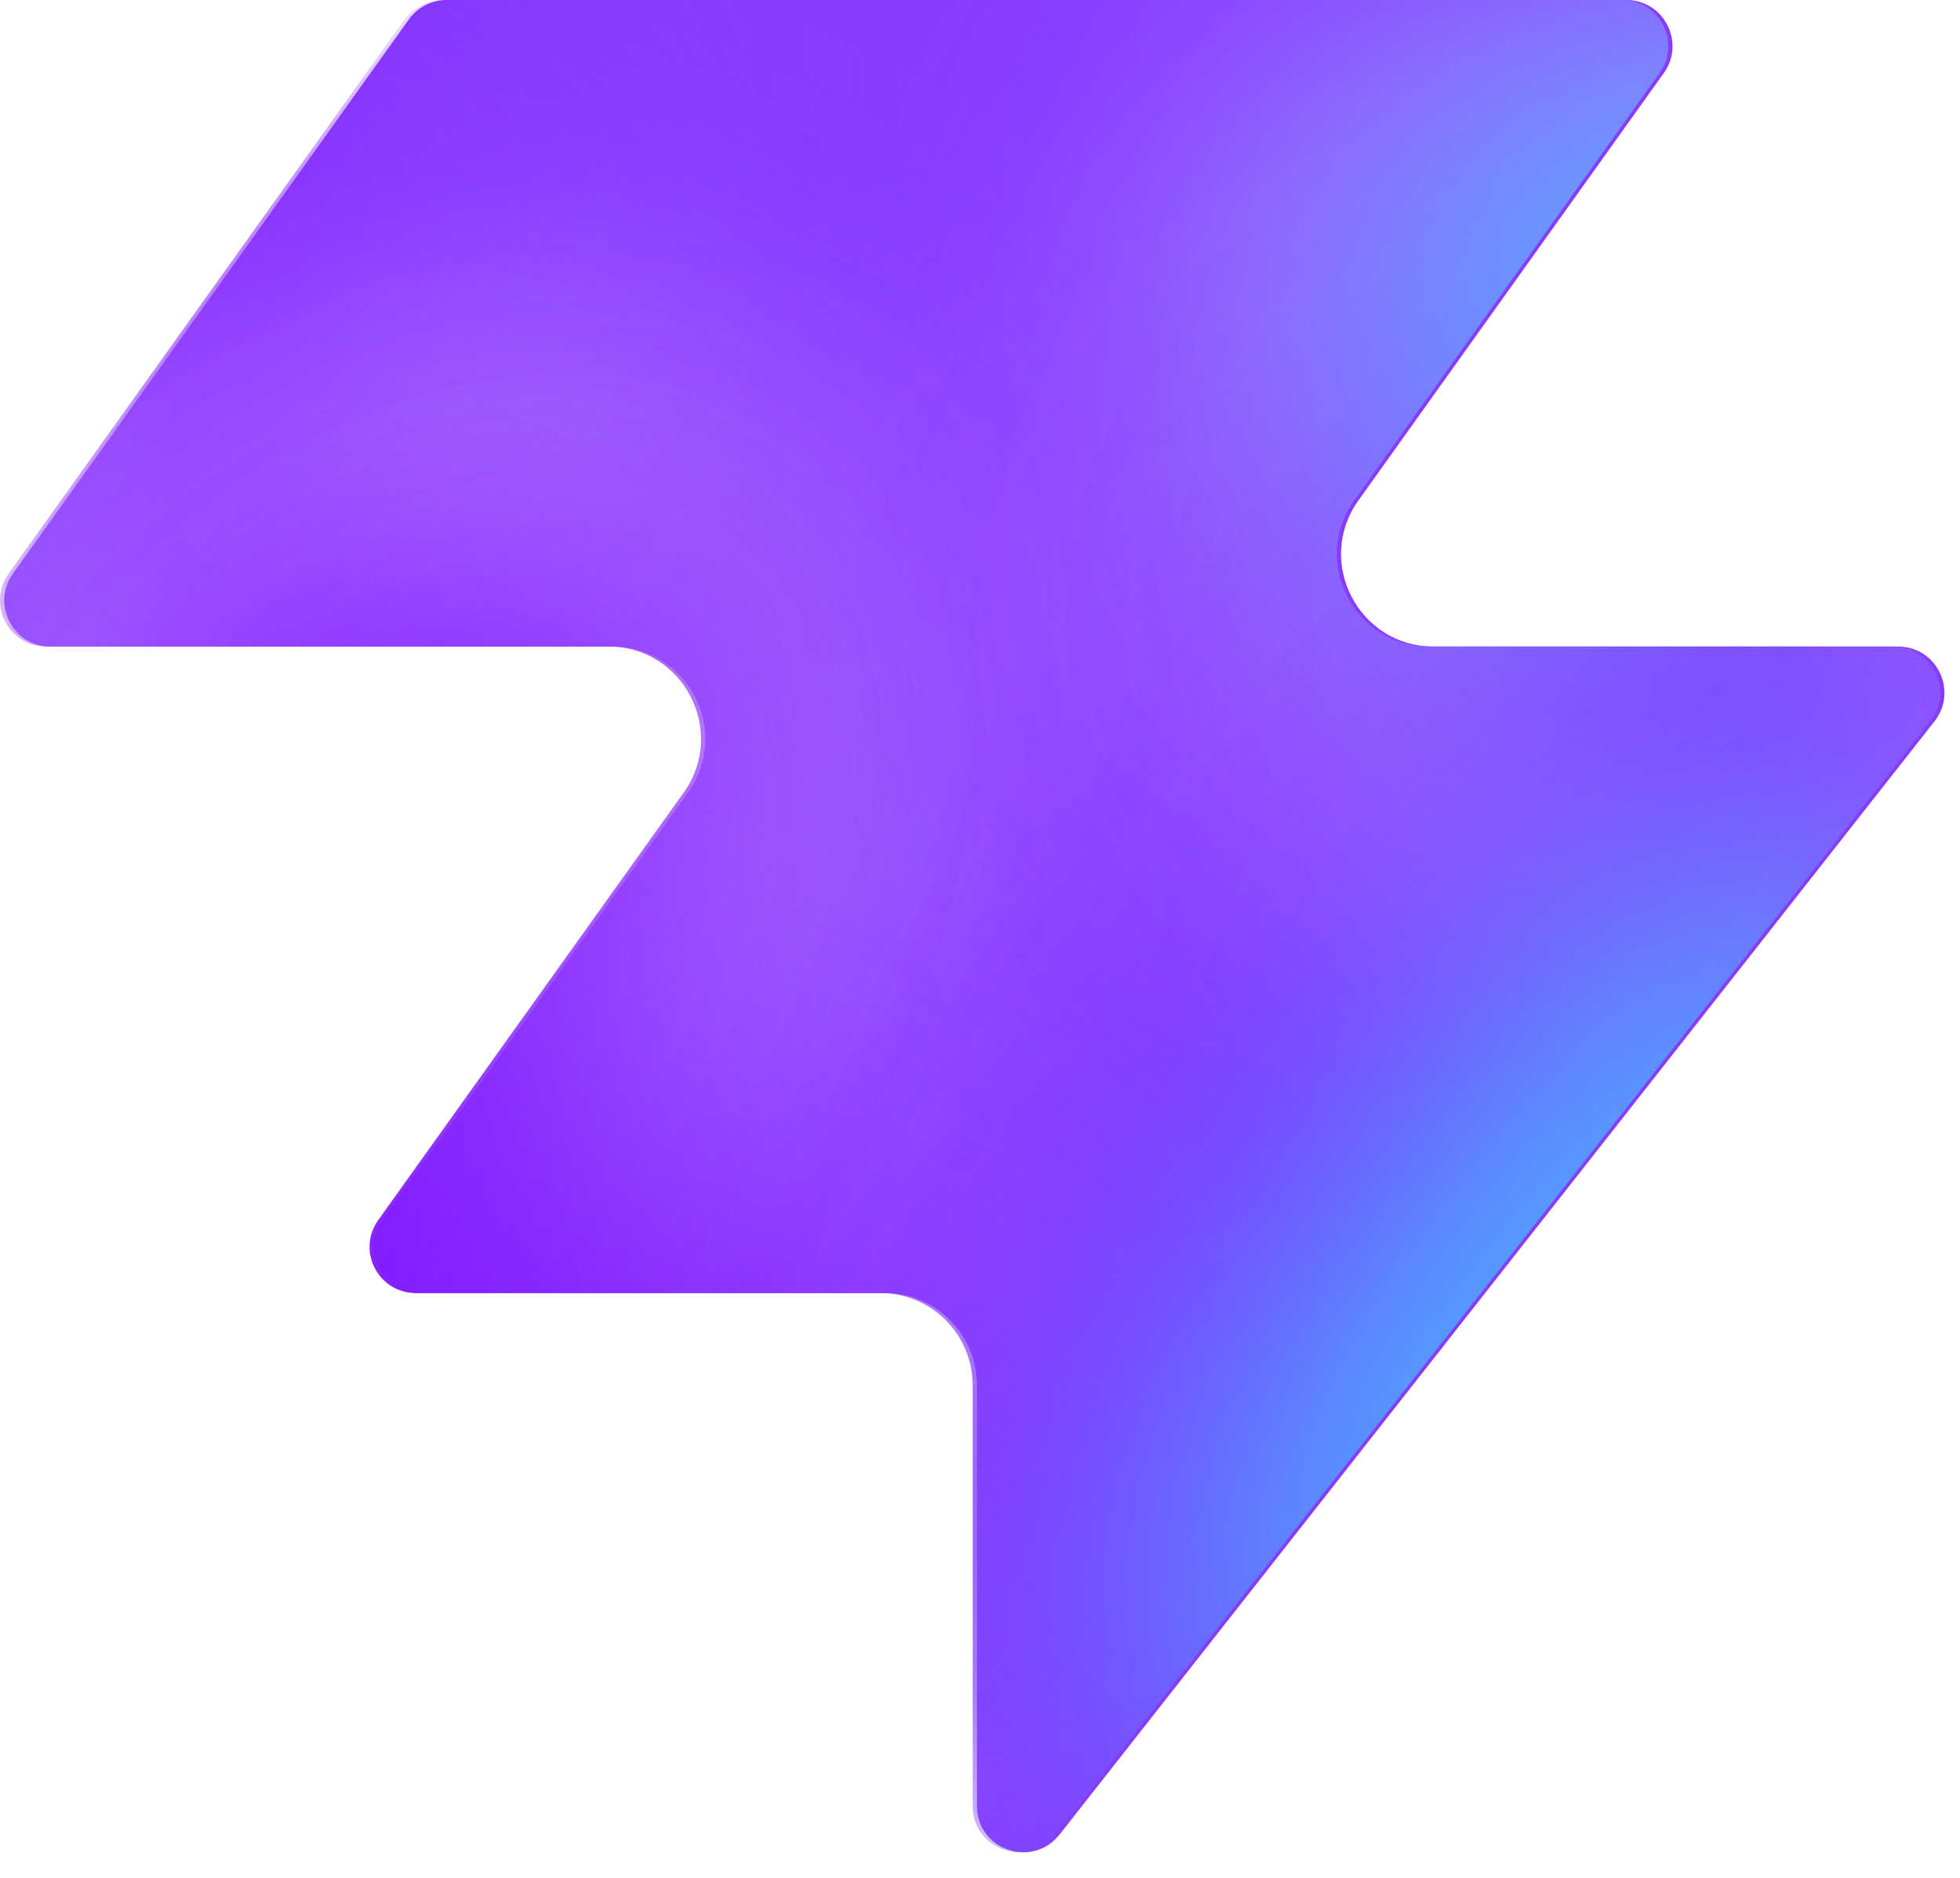
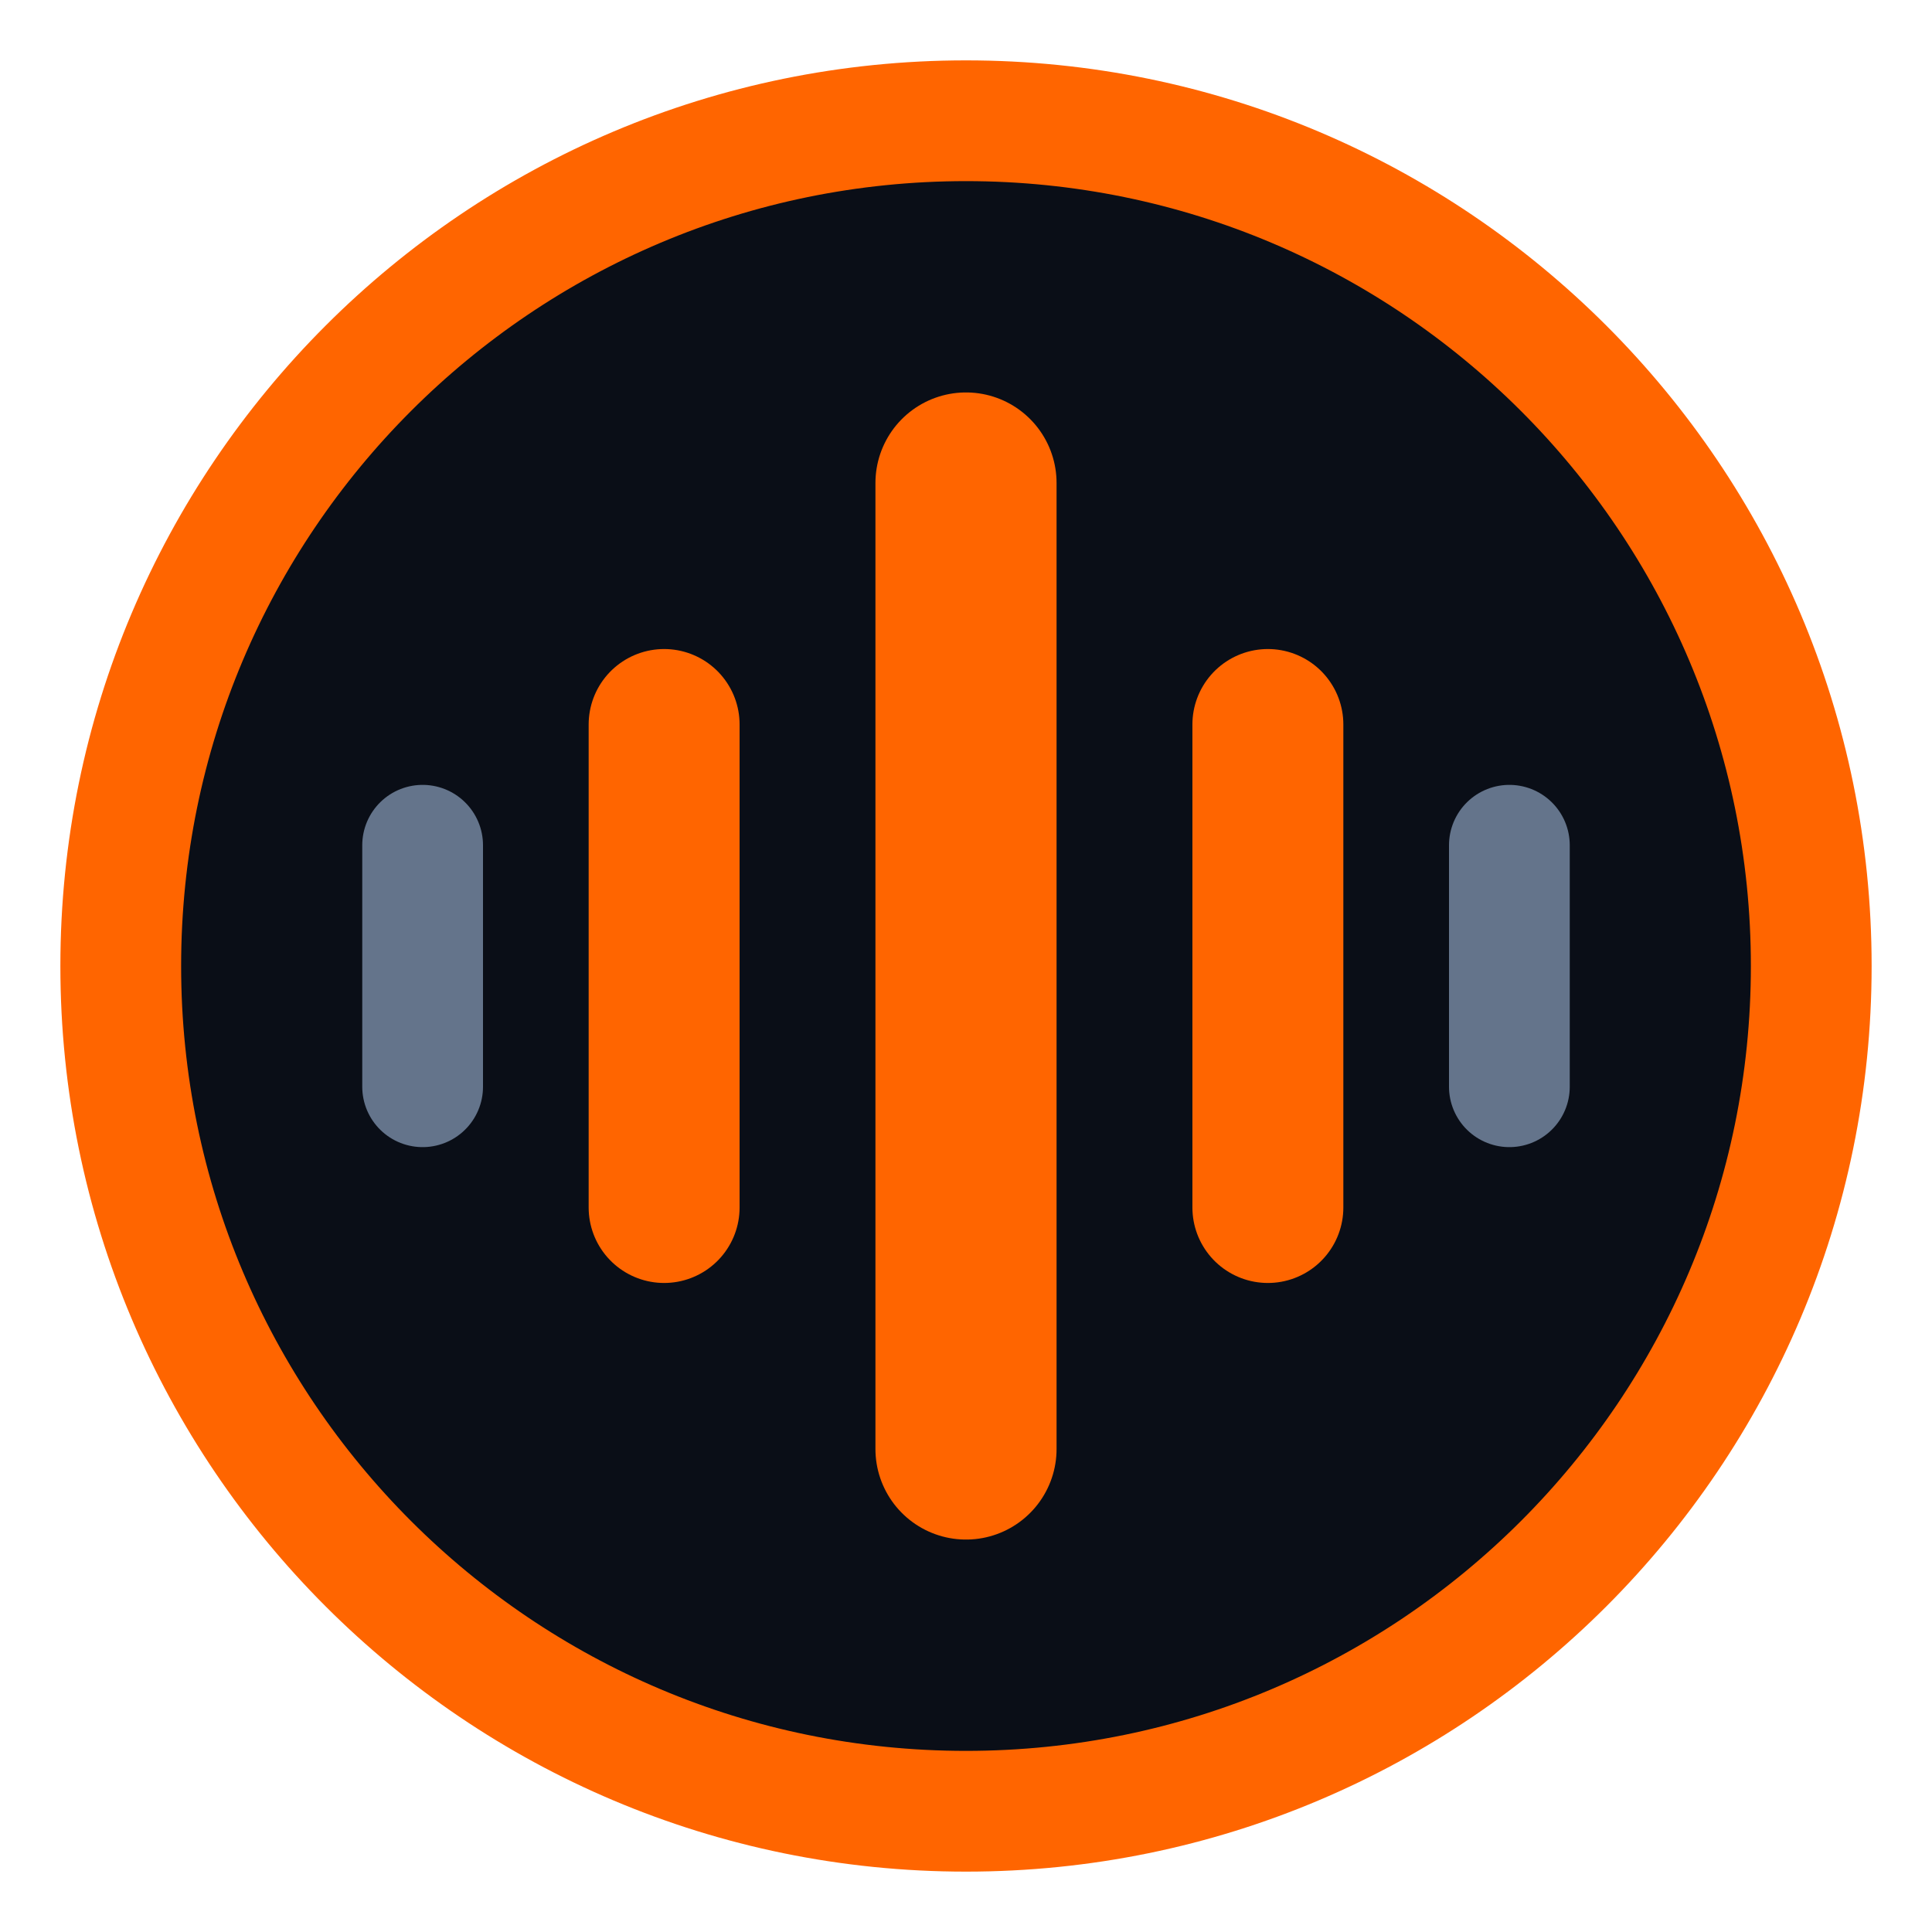
- <svg xmlns="http://www.w3.org/2000/svg" width="48" height="46" fill="none" viewBox="0 0 48 46">
-   <path fill="#863bff" d="M25.946 44.938c-.664.845-2.021.375-2.021-.698V33.937a2.26 2.26 0 0 0-2.262-2.262H10.287c-.92 0-1.456-1.04-.92-1.788l7.48-10.471c1.07-1.497 0-3.578-1.842-3.578H1.237c-.92 0-1.456-1.04-.92-1.788L10.013.474c.214-.297.556-.474.92-.474h28.894c.92 0 1.456 1.04.92 1.788l-7.48 10.471c-1.07 1.498 0 3.579 1.842 3.579h11.377c.943 0 1.473 1.088.89 1.83L25.947 44.94z" style="fill:#863bff;fill:color(display-p3 .525 .23 1);fill-opacity:1" />
-   <mask id="a" width="48" height="46" x="0" y="0" maskUnits="userSpaceOnUse" style="mask-type:alpha">
-     <path fill="#000" d="M25.842 44.938c-.664.844-2.021.375-2.021-.698V33.937a2.26 2.26 0 0 0-2.262-2.262H10.183c-.92 0-1.456-1.04-.92-1.788l7.48-10.471c1.07-1.498 0-3.579-1.842-3.579H1.133c-.92 0-1.456-1.04-.92-1.787L9.91.473c.214-.297.556-.474.92-.474h28.894c.92 0 1.456 1.04.92 1.788l-7.48 10.471c-1.07 1.498 0 3.578 1.842 3.578h11.377c.943 0 1.473 1.088.89 1.832L25.843 44.94z" style="fill:#000;fill-opacity:1" />
-   </mask>
-   <g mask="url(#a)">
-     <g filter="url(#b)">
-       <ellipse cx="5.508" cy="14.704" fill="#ede6ff" rx="5.508" ry="14.704" style="fill:#ede6ff;fill:color(display-p3 .927 .903 1);fill-opacity:1" transform="matrix(.00324 1 1 -.00324 -4.47 31.516)" />
-     </g>
-     <g filter="url(#c)">
-       <ellipse cx="10.399" cy="29.851" fill="#ede6ff" rx="10.399" ry="29.851" style="fill:#ede6ff;fill:color(display-p3 .927 .903 1);fill-opacity:1" transform="matrix(.00324 1 1 -.00324 -39.328 7.883)" />
-     </g>
-     <g filter="url(#d)">
-       <ellipse cx="5.508" cy="30.487" fill="#7e14ff" rx="5.508" ry="30.487" style="fill:#7e14ff;fill:color(display-p3 .492 .077 1);fill-opacity:1" transform="rotate(89.814 -25.913 -14.639)scale(1 -1)" />
-     </g>
-     <g filter="url(#e)">
-       <ellipse cx="5.508" cy="30.599" fill="#7e14ff" rx="5.508" ry="30.599" style="fill:#7e14ff;fill:color(display-p3 .492 .077 1);fill-opacity:1" transform="rotate(89.814 -32.644 -3.334)scale(1 -1)" />
-     </g>
-     <g filter="url(#f)">
-       <ellipse cx="5.508" cy="30.599" fill="#7e14ff" rx="5.508" ry="30.599" style="fill:#7e14ff;fill:color(display-p3 .492 .077 1);fill-opacity:1" transform="matrix(.00324 1 1 -.00324 -34.34 30.47)" />
-     </g>
-     <g filter="url(#g)">
-       <ellipse cx="14.072" cy="22.078" fill="#ede6ff" rx="14.072" ry="22.078" style="fill:#ede6ff;fill:color(display-p3 .927 .903 1);fill-opacity:1" transform="rotate(93.35 24.506 48.493)scale(-1 1)" />
-     </g>
-     <g filter="url(#h)">
-       <ellipse cx="3.47" cy="21.501" fill="#7e14ff" rx="3.47" ry="21.501" style="fill:#7e14ff;fill:color(display-p3 .492 .077 1);fill-opacity:1" transform="rotate(89.009 28.708 47.59)scale(-1 1)" />
-     </g>
-     <g filter="url(#i)">
-       <ellipse cx="3.47" cy="21.501" fill="#7e14ff" rx="3.47" ry="21.501" style="fill:#7e14ff;fill:color(display-p3 .492 .077 1);fill-opacity:1" transform="rotate(89.009 28.708 47.59)scale(-1 1)" />
-     </g>
-     <g filter="url(#j)">
-       <ellipse cx=".387" cy="8.972" fill="#7e14ff" rx="4.407" ry="29.108" style="fill:#7e14ff;fill:color(display-p3 .492 .077 1);fill-opacity:1" transform="rotate(39.51 .387 8.972)" />
-     </g>
-     <g filter="url(#k)">
-       <ellipse cx="47.523" cy="-6.092" fill="#7e14ff" rx="4.407" ry="29.108" style="fill:#7e14ff;fill:color(display-p3 .492 .077 1);fill-opacity:1" transform="rotate(37.892 47.523 -6.092)" />
-     </g>
-     <g filter="url(#l)">
-       <ellipse cx="41.412" cy="6.333" fill="#47bfff" rx="5.971" ry="9.665" style="fill:#47bfff;fill:color(display-p3 .28 .748 1);fill-opacity:1" transform="rotate(37.892 41.412 6.333)" />
-     </g>
-     <g filter="url(#m)">
-       <ellipse cx="-1.879" cy="38.332" fill="#7e14ff" rx="4.407" ry="29.108" style="fill:#7e14ff;fill:color(display-p3 .492 .077 1);fill-opacity:1" transform="rotate(37.892 -1.88 38.332)" />
-     </g>
-     <g filter="url(#n)">
-       <ellipse cx="-1.879" cy="38.332" fill="#7e14ff" rx="4.407" ry="29.108" style="fill:#7e14ff;fill:color(display-p3 .492 .077 1);fill-opacity:1" transform="rotate(37.892 -1.88 38.332)" />
-     </g>
-     <g filter="url(#o)">
-       <ellipse cx="35.651" cy="29.907" fill="#7e14ff" rx="4.407" ry="29.108" style="fill:#7e14ff;fill:color(display-p3 .492 .077 1);fill-opacity:1" transform="rotate(37.892 35.651 29.907)" />
-     </g>
-     <g filter="url(#p)">
-       <ellipse cx="38.418" cy="32.4" fill="#47bfff" rx="5.971" ry="15.297" style="fill:#47bfff;fill:color(display-p3 .28 .748 1);fill-opacity:1" transform="rotate(37.892 38.418 32.4)" />
-     </g>
-   </g>
-   <defs>
-     <filter id="b" width="60.045" height="41.654" x="-19.77" y="16.149" color-interpolation-filters="sRGB" filterUnits="userSpaceOnUse">
-       <feFlood flood-opacity="0" result="BackgroundImageFix" />
-       <feBlend in="SourceGraphic" in2="BackgroundImageFix" result="shape" />
-       <feGaussianBlur result="effect1_foregroundBlur_2002_17158" stdDeviation="7.659" />
-     </filter>
-     <filter id="c" width="90.34" height="51.437" x="-54.613" y="-7.533" color-interpolation-filters="sRGB" filterUnits="userSpaceOnUse">
-       <feFlood flood-opacity="0" result="BackgroundImageFix" />
-       <feBlend in="SourceGraphic" in2="BackgroundImageFix" result="shape" />
-       <feGaussianBlur result="effect1_foregroundBlur_2002_17158" stdDeviation="7.659" />
-     </filter>
-     <filter id="d" width="79.355" height="29.4" x="-49.64" y="2.03" color-interpolation-filters="sRGB" filterUnits="userSpaceOnUse">
-       <feFlood flood-opacity="0" result="BackgroundImageFix" />
-       <feBlend in="SourceGraphic" in2="BackgroundImageFix" result="shape" />
-       <feGaussianBlur result="effect1_foregroundBlur_2002_17158" stdDeviation="4.596" />
-     </filter>
-     <filter id="e" width="79.579" height="29.4" x="-45.045" y="20.029" color-interpolation-filters="sRGB" filterUnits="userSpaceOnUse">
-       <feFlood flood-opacity="0" result="BackgroundImageFix" />
-       <feBlend in="SourceGraphic" in2="BackgroundImageFix" result="shape" />
-       <feGaussianBlur result="effect1_foregroundBlur_2002_17158" stdDeviation="4.596" />
-     </filter>
-     <filter id="f" width="79.579" height="29.4" x="-43.513" y="21.178" color-interpolation-filters="sRGB" filterUnits="userSpaceOnUse">
-       <feFlood flood-opacity="0" result="BackgroundImageFix" />
-       <feBlend in="SourceGraphic" in2="BackgroundImageFix" result="shape" />
-       <feGaussianBlur result="effect1_foregroundBlur_2002_17158" stdDeviation="4.596" />
-     </filter>
-     <filter id="g" width="74.749" height="58.852" x="15.756" y="-17.901" color-interpolation-filters="sRGB" filterUnits="userSpaceOnUse">
-       <feFlood flood-opacity="0" result="BackgroundImageFix" />
-       <feBlend in="SourceGraphic" in2="BackgroundImageFix" result="shape" />
-       <feGaussianBlur result="effect1_foregroundBlur_2002_17158" stdDeviation="7.659" />
-     </filter>
-     <filter id="h" width="61.377" height="25.362" x="23.548" y="2.284" color-interpolation-filters="sRGB" filterUnits="userSpaceOnUse">
-       <feFlood flood-opacity="0" result="BackgroundImageFix" />
-       <feBlend in="SourceGraphic" in2="BackgroundImageFix" result="shape" />
-       <feGaussianBlur result="effect1_foregroundBlur_2002_17158" stdDeviation="4.596" />
-     </filter>
-     <filter id="i" width="61.377" height="25.362" x="23.548" y="2.284" color-interpolation-filters="sRGB" filterUnits="userSpaceOnUse">
-       <feFlood flood-opacity="0" result="BackgroundImageFix" />
-       <feBlend in="SourceGraphic" in2="BackgroundImageFix" result="shape" />
-       <feGaussianBlur result="effect1_foregroundBlur_2002_17158" stdDeviation="4.596" />
-     </filter>
-     <filter id="j" width="56.045" height="63.649" x="-27.636" y="-22.853" color-interpolation-filters="sRGB" filterUnits="userSpaceOnUse">
-       <feFlood flood-opacity="0" result="BackgroundImageFix" />
-       <feBlend in="SourceGraphic" in2="BackgroundImageFix" result="shape" />
-       <feGaussianBlur result="effect1_foregroundBlur_2002_17158" stdDeviation="4.596" />
-     </filter>
-     <filter id="k" width="54.814" height="64.646" x="20.116" y="-38.415" color-interpolation-filters="sRGB" filterUnits="userSpaceOnUse">
-       <feFlood flood-opacity="0" result="BackgroundImageFix" />
-       <feBlend in="SourceGraphic" in2="BackgroundImageFix" result="shape" />
-       <feGaussianBlur result="effect1_foregroundBlur_2002_17158" stdDeviation="4.596" />
-     </filter>
-     <filter id="l" width="33.541" height="35.313" x="24.641" y="-11.323" color-interpolation-filters="sRGB" filterUnits="userSpaceOnUse">
-       <feFlood flood-opacity="0" result="BackgroundImageFix" />
-       <feBlend in="SourceGraphic" in2="BackgroundImageFix" result="shape" />
-       <feGaussianBlur result="effect1_foregroundBlur_2002_17158" stdDeviation="4.596" />
-     </filter>
-     <filter id="m" width="54.814" height="64.646" x="-29.286" y="6.009" color-interpolation-filters="sRGB" filterUnits="userSpaceOnUse">
-       <feFlood flood-opacity="0" result="BackgroundImageFix" />
-       <feBlend in="SourceGraphic" in2="BackgroundImageFix" result="shape" />
-       <feGaussianBlur result="effect1_foregroundBlur_2002_17158" stdDeviation="4.596" />
-     </filter>
-     <filter id="n" width="54.814" height="64.646" x="-29.286" y="6.009" color-interpolation-filters="sRGB" filterUnits="userSpaceOnUse">
-       <feFlood flood-opacity="0" result="BackgroundImageFix" />
-       <feBlend in="SourceGraphic" in2="BackgroundImageFix" result="shape" />
-       <feGaussianBlur result="effect1_foregroundBlur_2002_17158" stdDeviation="4.596" />
-     </filter>
-     <filter id="o" width="54.814" height="64.646" x="8.244" y="-2.416" color-interpolation-filters="sRGB" filterUnits="userSpaceOnUse">
-       <feFlood flood-opacity="0" result="BackgroundImageFix" />
-       <feBlend in="SourceGraphic" in2="BackgroundImageFix" result="shape" />
-       <feGaussianBlur result="effect1_foregroundBlur_2002_17158" stdDeviation="4.596" />
-     </filter>
-     <filter id="p" width="39.409" height="43.623" x="18.713" y="10.588" color-interpolation-filters="sRGB" filterUnits="userSpaceOnUse">
-       <feFlood flood-opacity="0" result="BackgroundImageFix" />
-       <feBlend in="SourceGraphic" in2="BackgroundImageFix" result="shape" />
-       <feGaussianBlur result="effect1_foregroundBlur_2002_17158" stdDeviation="4.596" />
-     </filter>
-   </defs>
+ <svg xmlns="http://www.w3.org/2000/svg" width="32" height="32" viewBox="0 0 32 32" fill="none">
+   <circle cx="16" cy="16" r="14" fill="#0a0e17" stroke="#FF6500" stroke-width="2" />
+   <path d="M16 8V24" stroke="#FF6500" stroke-width="3" stroke-linecap="round" />
+   <path d="M11 12V20" stroke="#FF6500" stroke-width="2.5" stroke-linecap="round" />
+   <path d="M21 12V20" stroke="#FF6500" stroke-width="2.5" stroke-linecap="round" />
+   <path d="M7 14V18" stroke="#64748b" stroke-width="2" stroke-linecap="round" />
+   <path d="M25 14V18" stroke="#64748b" stroke-width="2" stroke-linecap="round" />
</svg>
